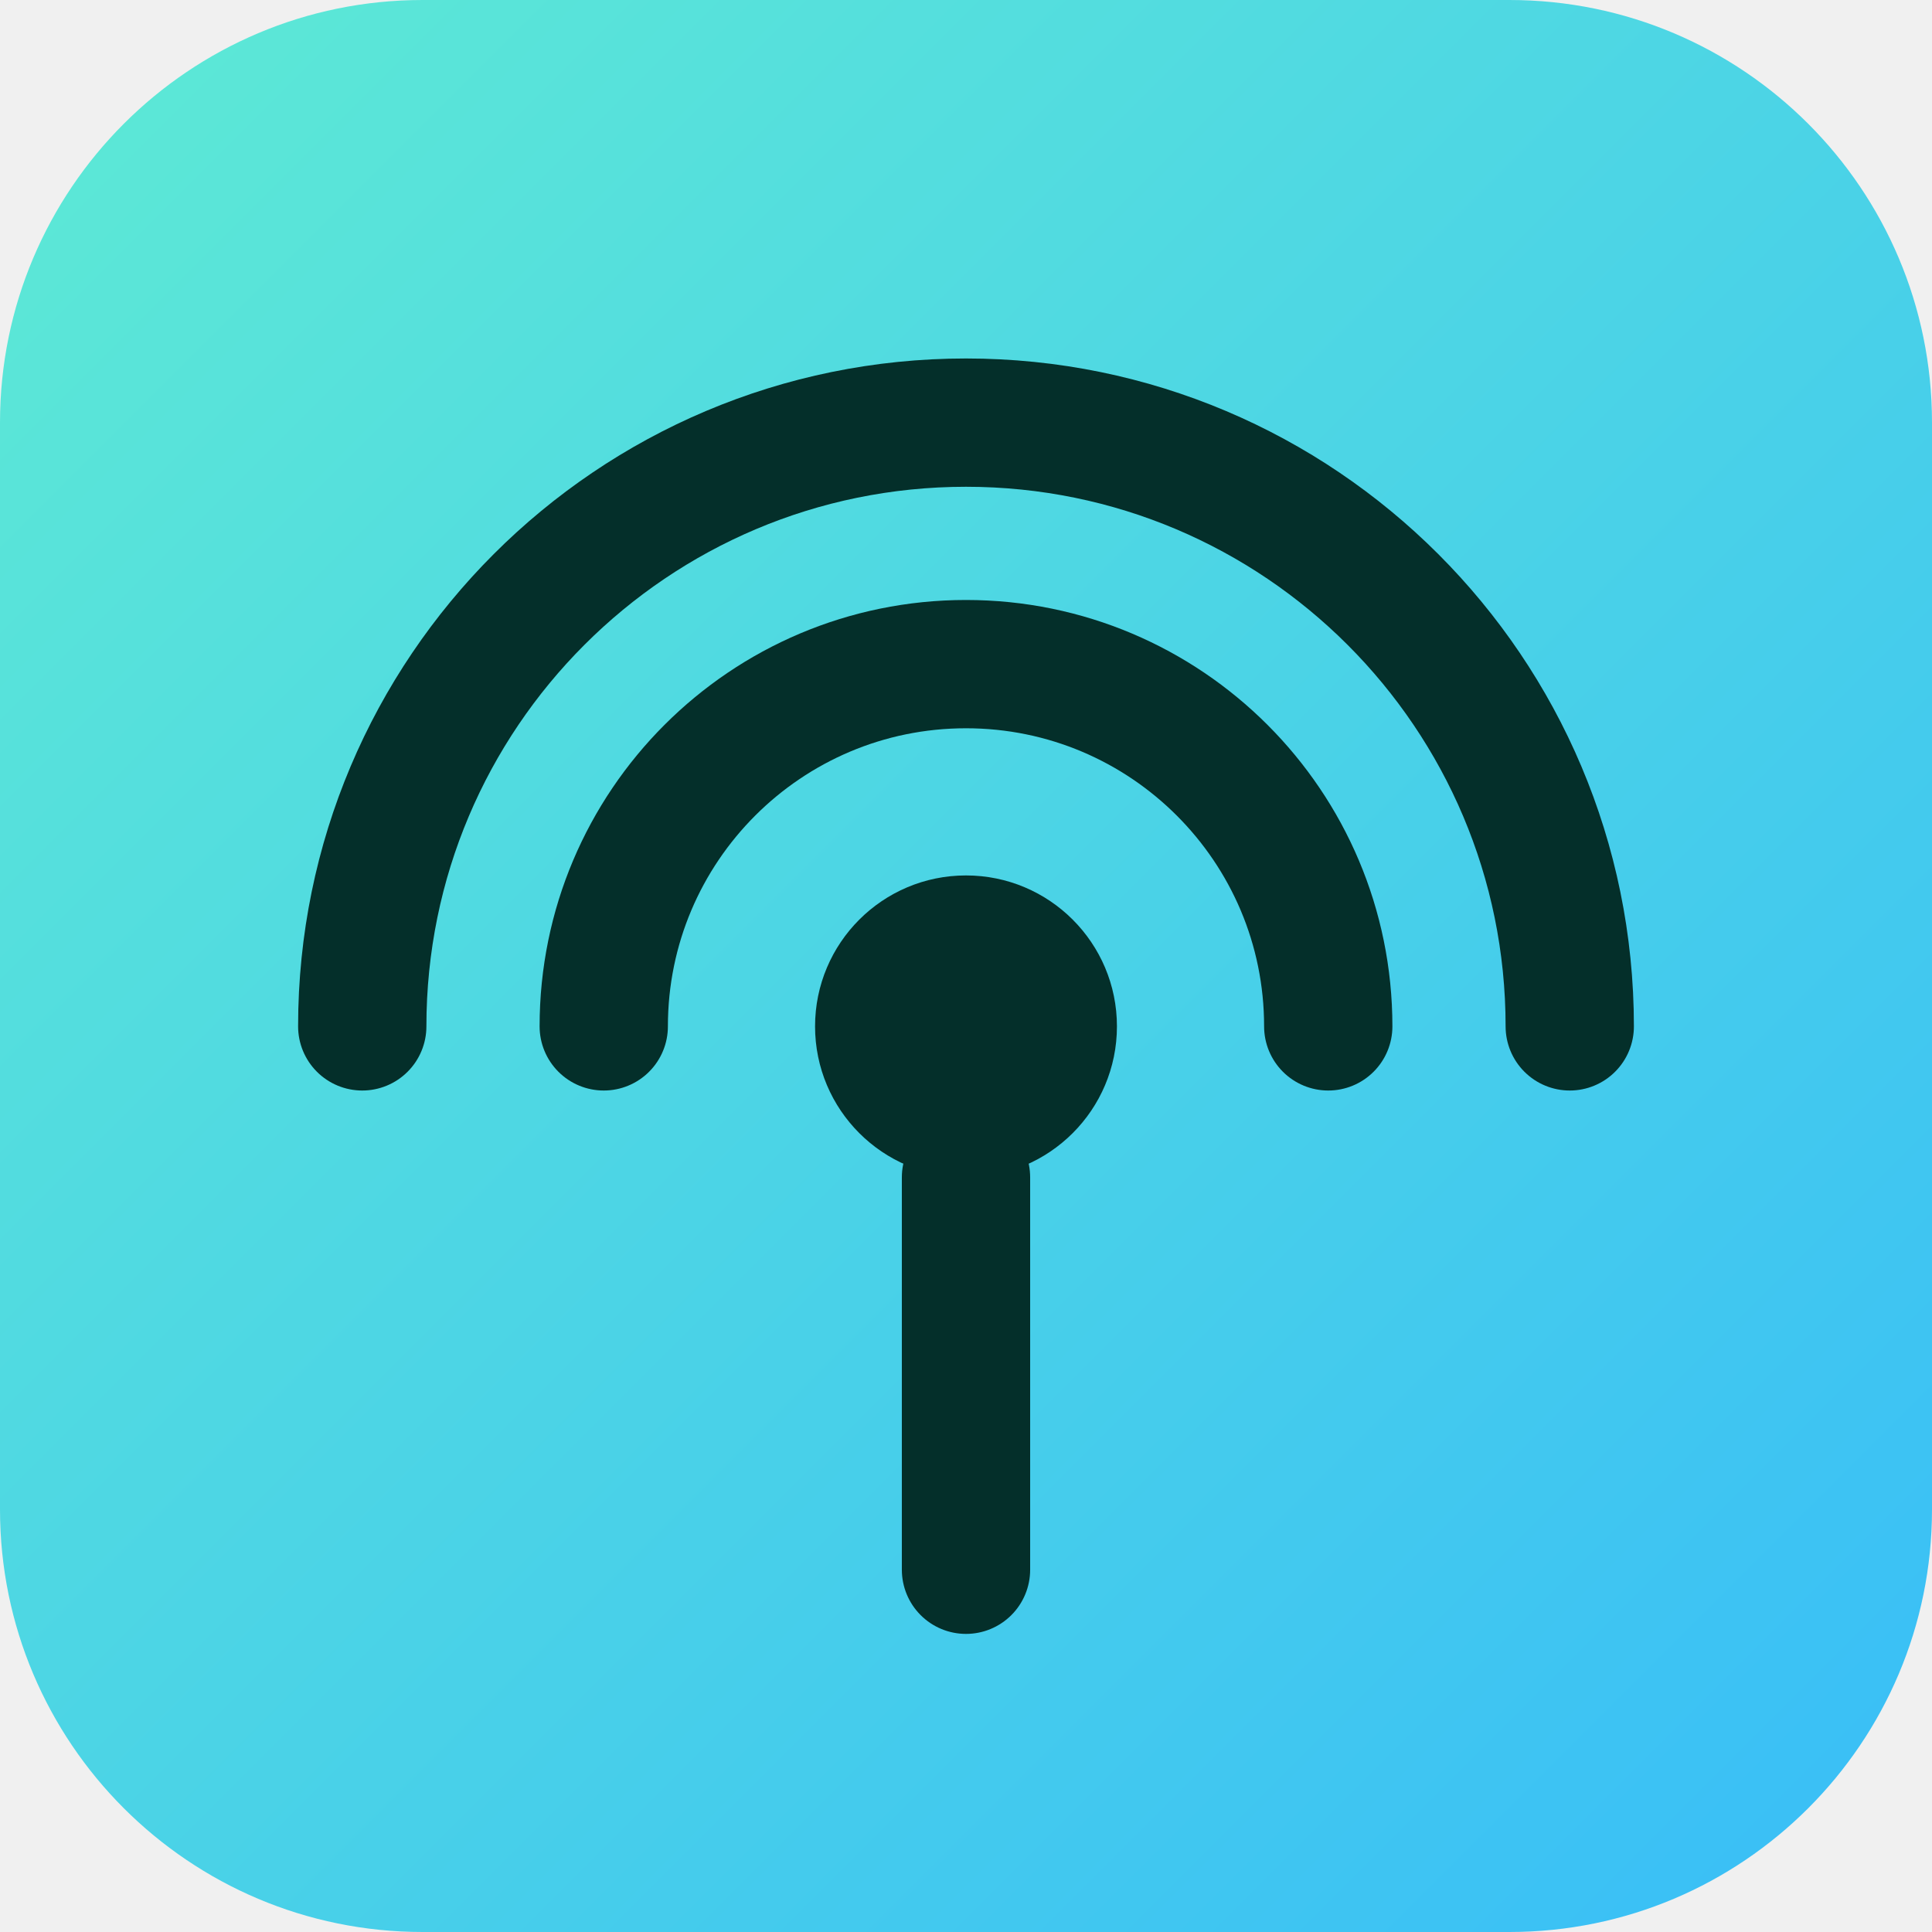
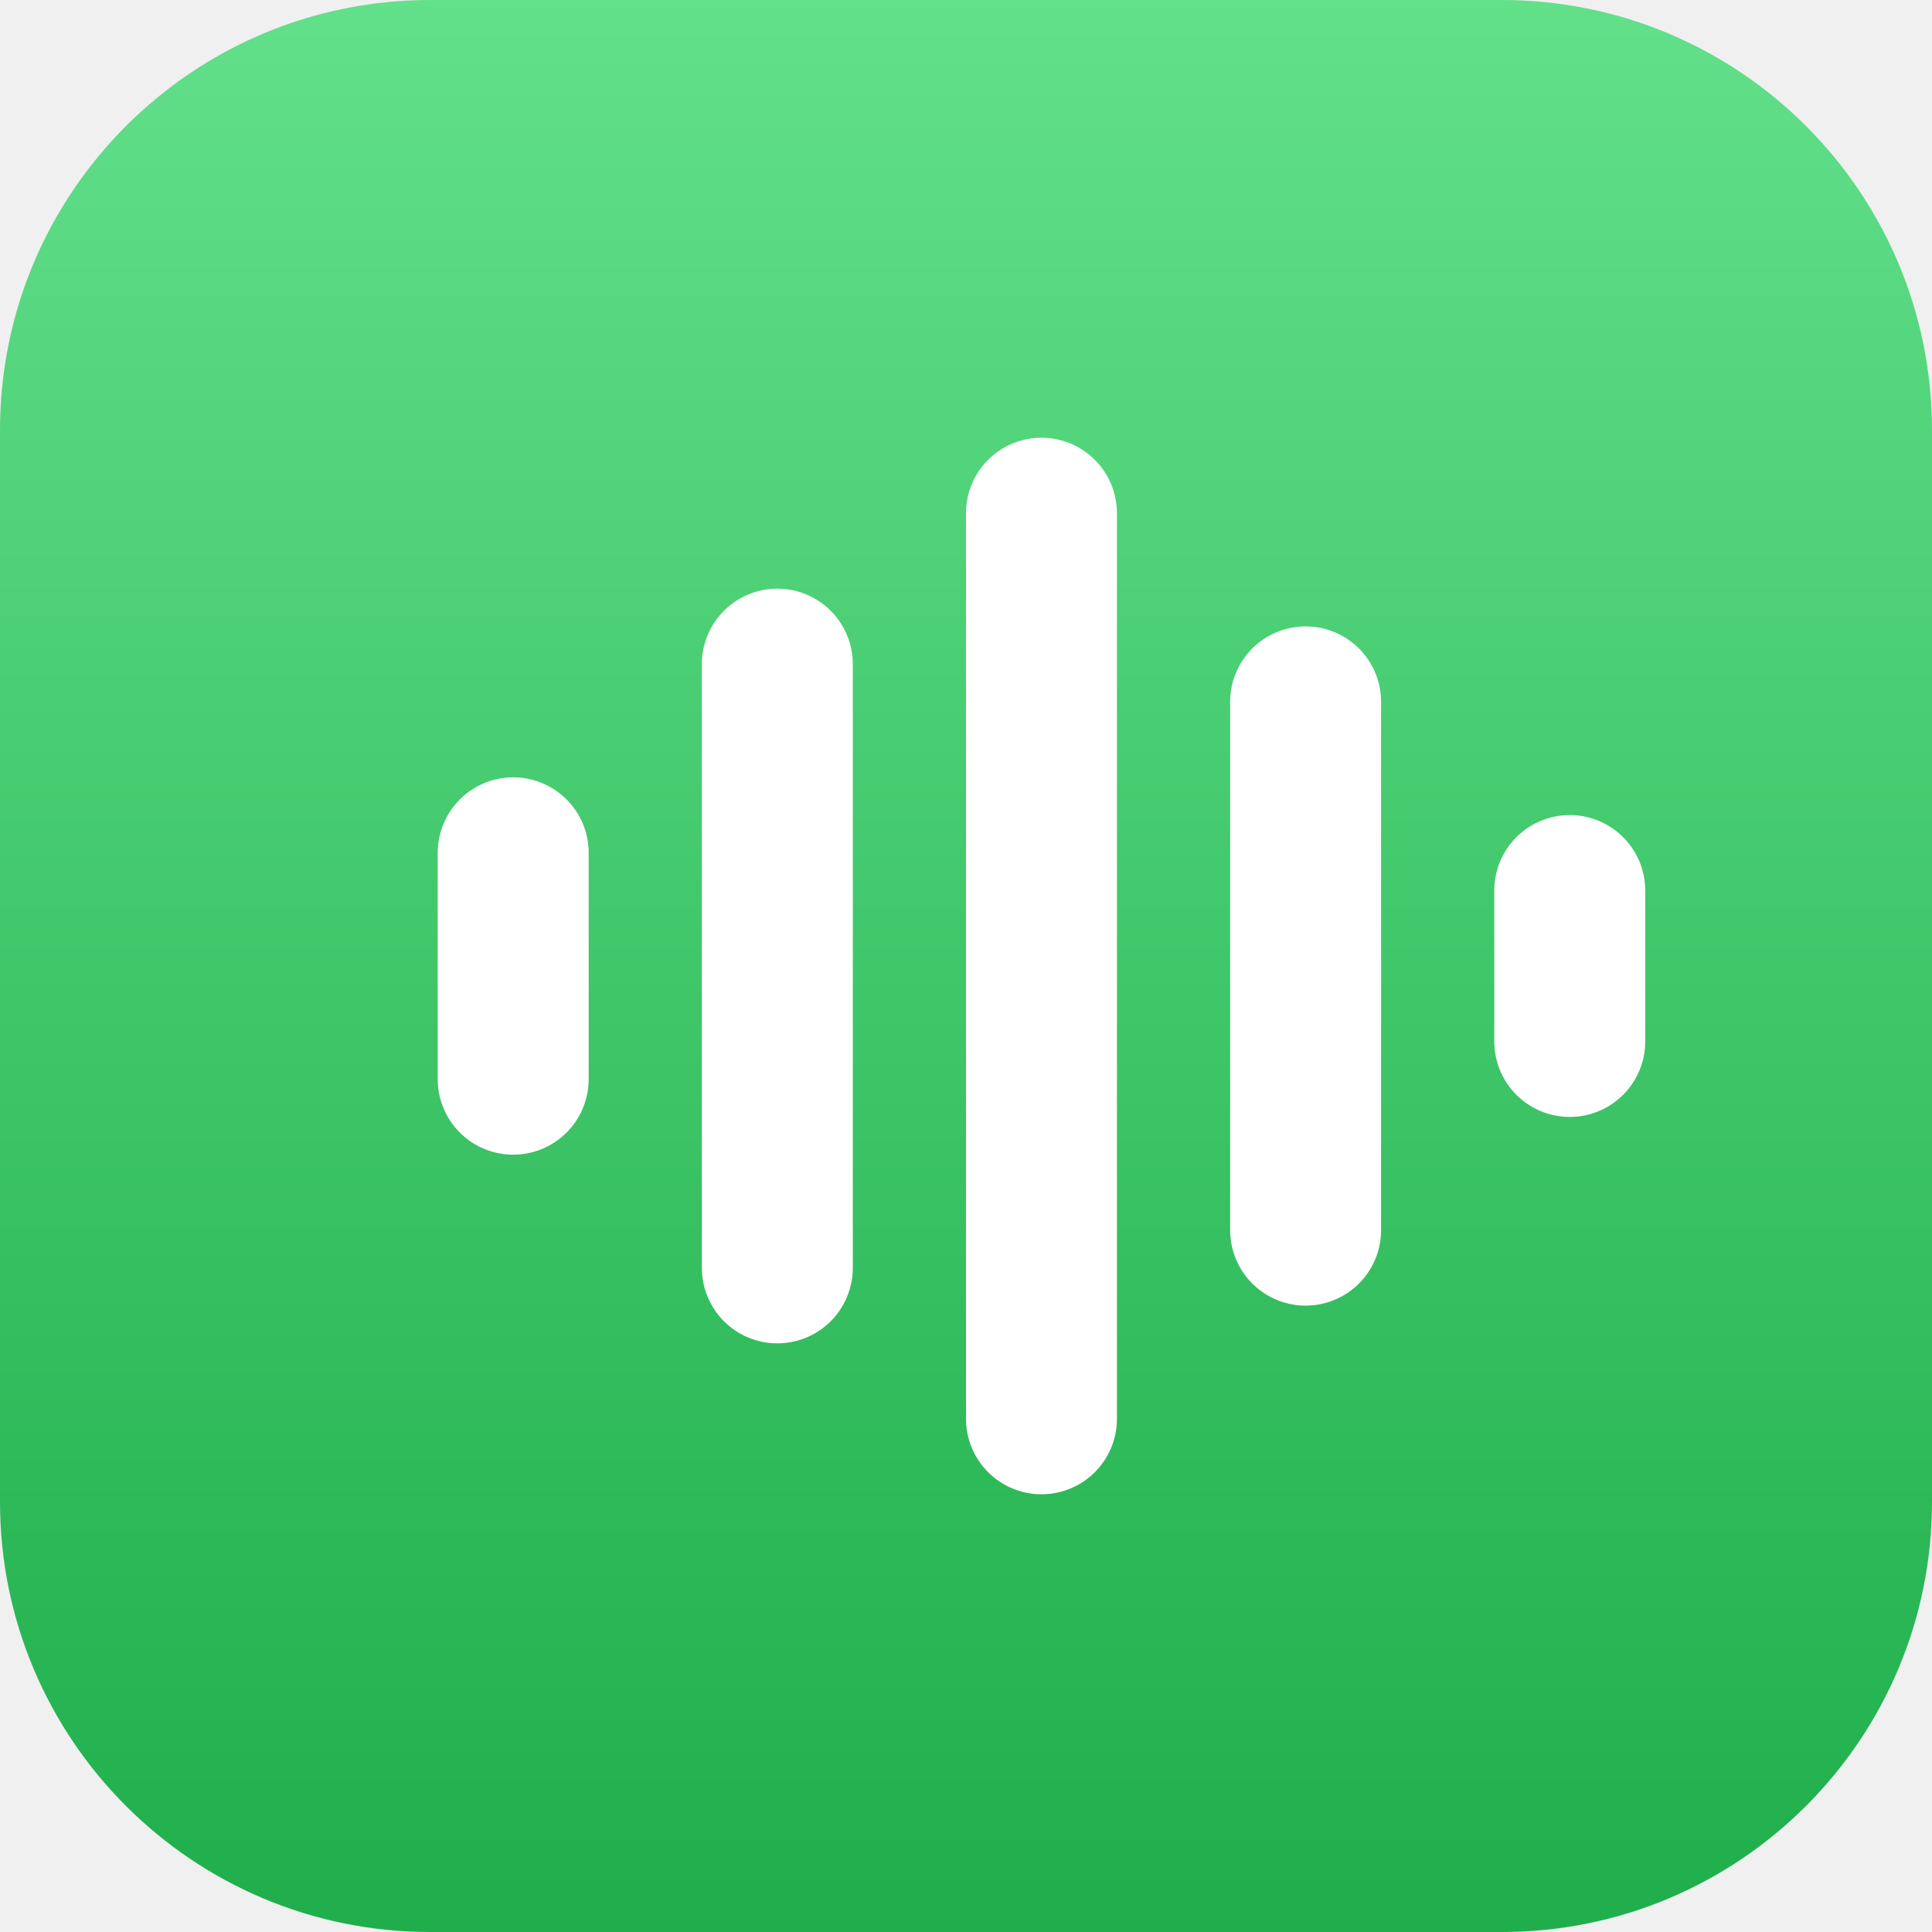
<svg xmlns="http://www.w3.org/2000/svg" viewBox="0 0 512 512">
  <defs>
-     <linearGradient id="g" x1="0" y1="0" x2="1" y2="1">
-       <stop offset="0" stop-color="#5eead4" />
-       <stop offset="1" stop-color="#38bdf8" />
+     <linearGradient id="g" x1="0" y1="0" x2="0" y2="1">
+       <stop offset="0" stop-color="#62e08a" />
+       <stop offset="1" stop-color="#1fae4b" />
    </linearGradient>
  </defs>
-   <rect width="512" height="512" rx="112" fill="url(#g)" />
-   <g fill="none" stroke="#042f2a" stroke-width="34" stroke-linecap="round">
-     <path d="M96 272a160 160 0 0 1 320 0" />
-     <path d="M160 272a96 96 0 0 1 192 0" />
-     <path d="M256 312v104" />
+   <rect width="512" height="512" rx="114" fill="url(#g)" />
+   <g fill="none" stroke="#fff" stroke-width="40" stroke-linecap="round">
+     <path d="M136 226v60" />
+     <path d="M206 176v160" />
+     <path d="M276 136v240" />
+     <path d="M346 186v140" />
+     <path d="M416 236v40" />
  </g>
-   <circle cx="256" cy="272" r="40" fill="#042f2a" />
</svg>
